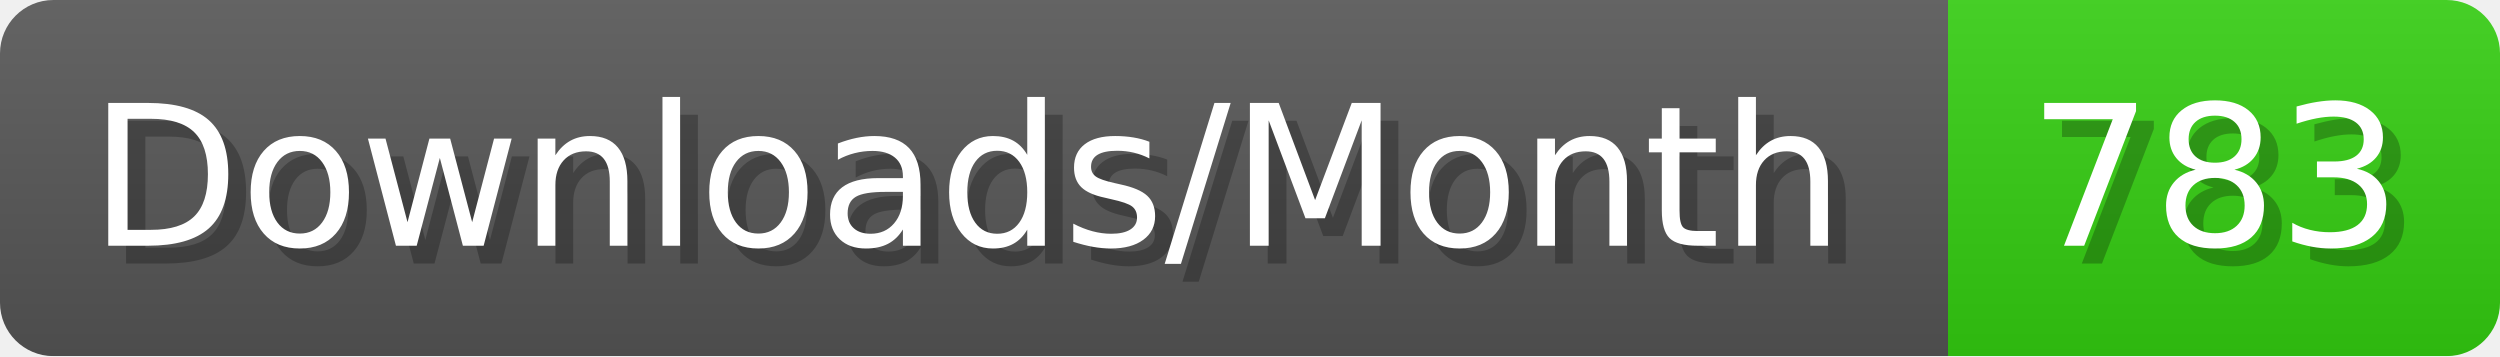
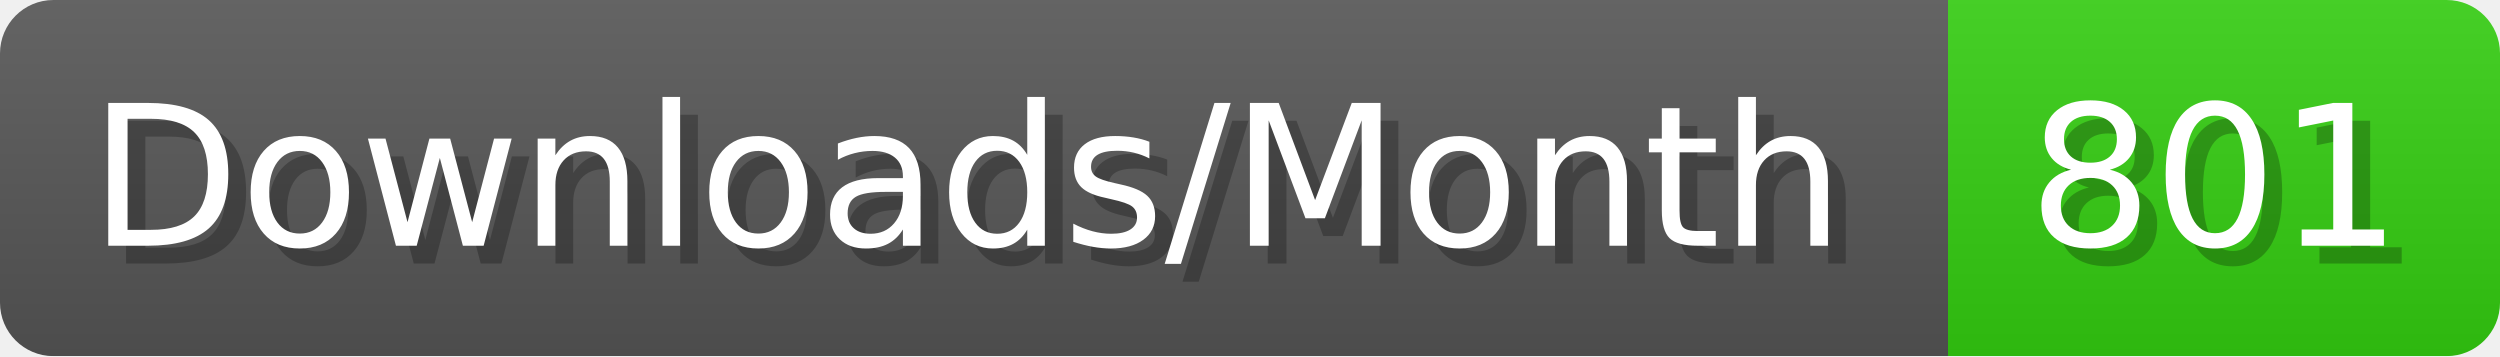
- <svg xmlns="http://www.w3.org/2000/svg" width="140.4" height="20" viewBox="0 0 1404 200" role="img" aria-label="Downloads/Month: 783">
+ <svg xmlns="http://www.w3.org/2000/svg" width="140.4" height="20" viewBox="0 0 1404 200" role="img" aria-label="Downloads/Month: 801">
  <linearGradient id="YlXUI" x2="0" y2="100%">
    <stop offset="0" stop-opacity=".1" stop-color="#EEE" />
    <stop offset="1" stop-opacity=".1" />
  </linearGradient>
  <mask id="JHhop">
    <rect width="1404" height="200" rx="30" fill="#FFF" />
  </mask>
  <g mask="url(#JHhop)">
    <rect width="1094" height="200" fill="#555" />
    <rect width="310" height="200" fill="#3C1" x="1094" />
    <rect width="1404" height="200" fill="url(#YlXUI)" />
  </g>
  <g aria-hidden="true" fill="#fff" text-anchor="start" font-family="Verdana,DejaVu Sans,sans-serif" font-size="110">
    <text x="60" y="148" textLength="994" fill="#000" opacity="0.25">Downloads/Month</text>
    <text x="50" y="138" textLength="994">Downloads/Month</text>
-     <text x="1149" y="148" textLength="210" fill="#000" opacity="0.25">783</text>
-     <text x="1139" y="138" textLength="210">783</text>
+     <text x="1149" y="148" textLength="210" fill="#000" opacity="0.25">801</text>
+     <text x="1139" y="138" textLength="210">801</text>
  </g>
</svg>
